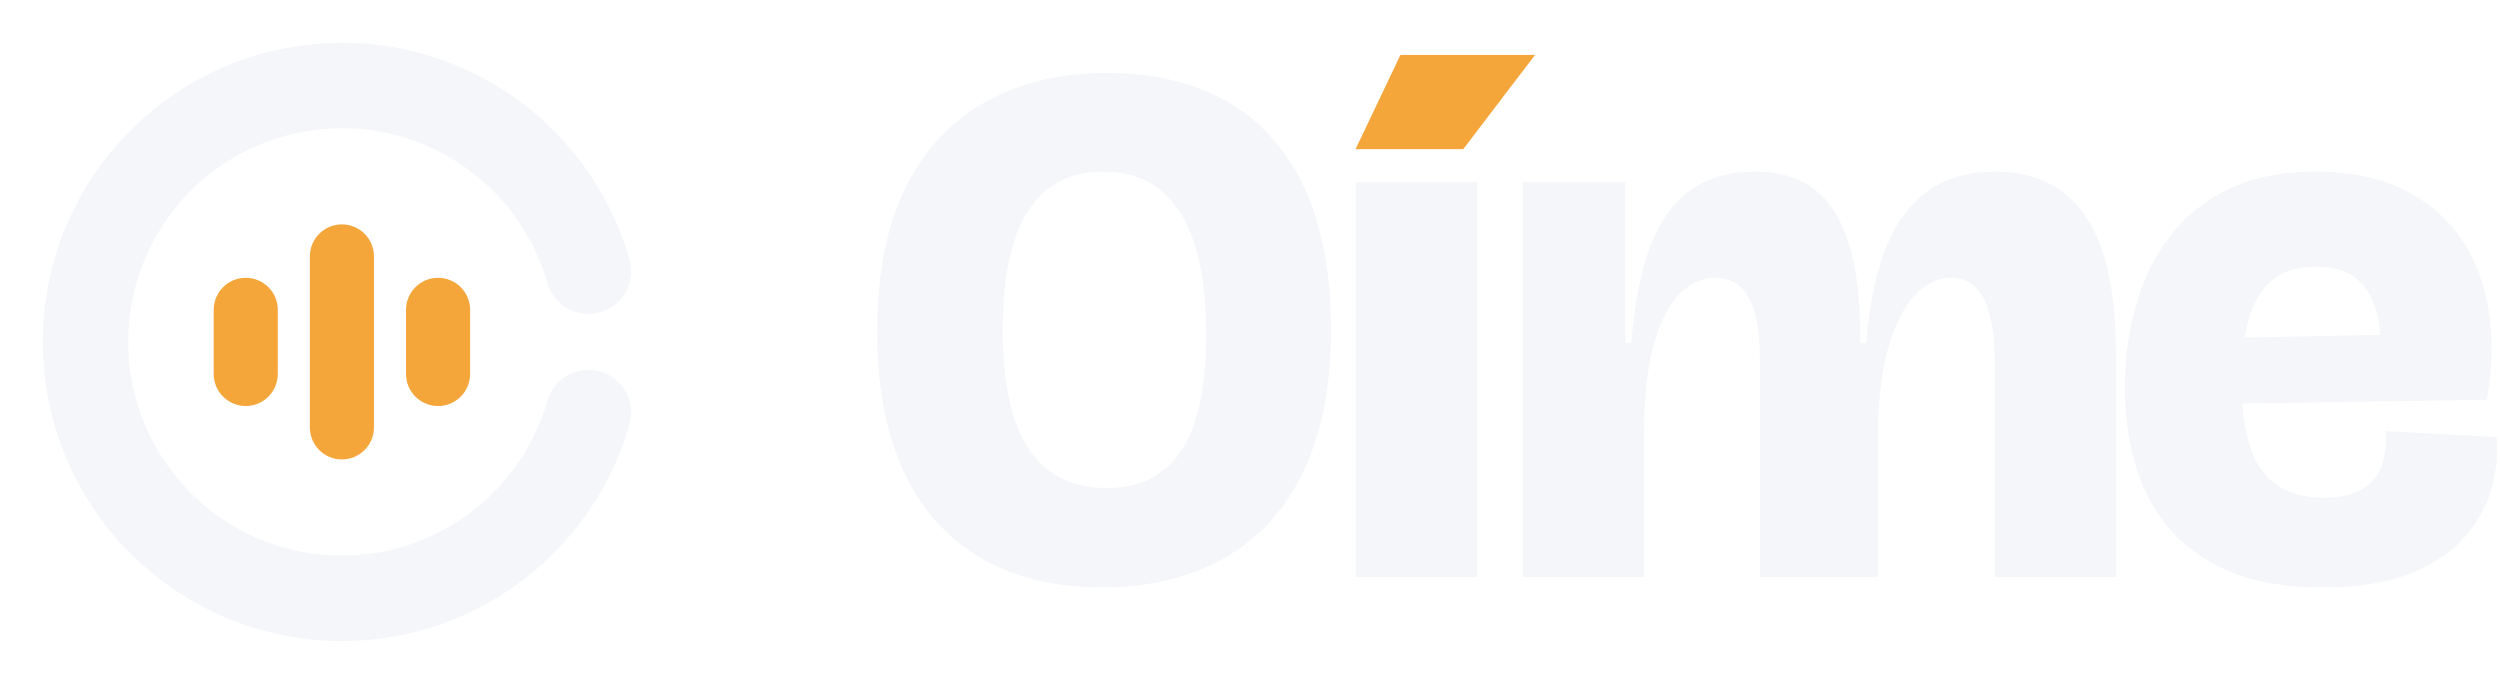
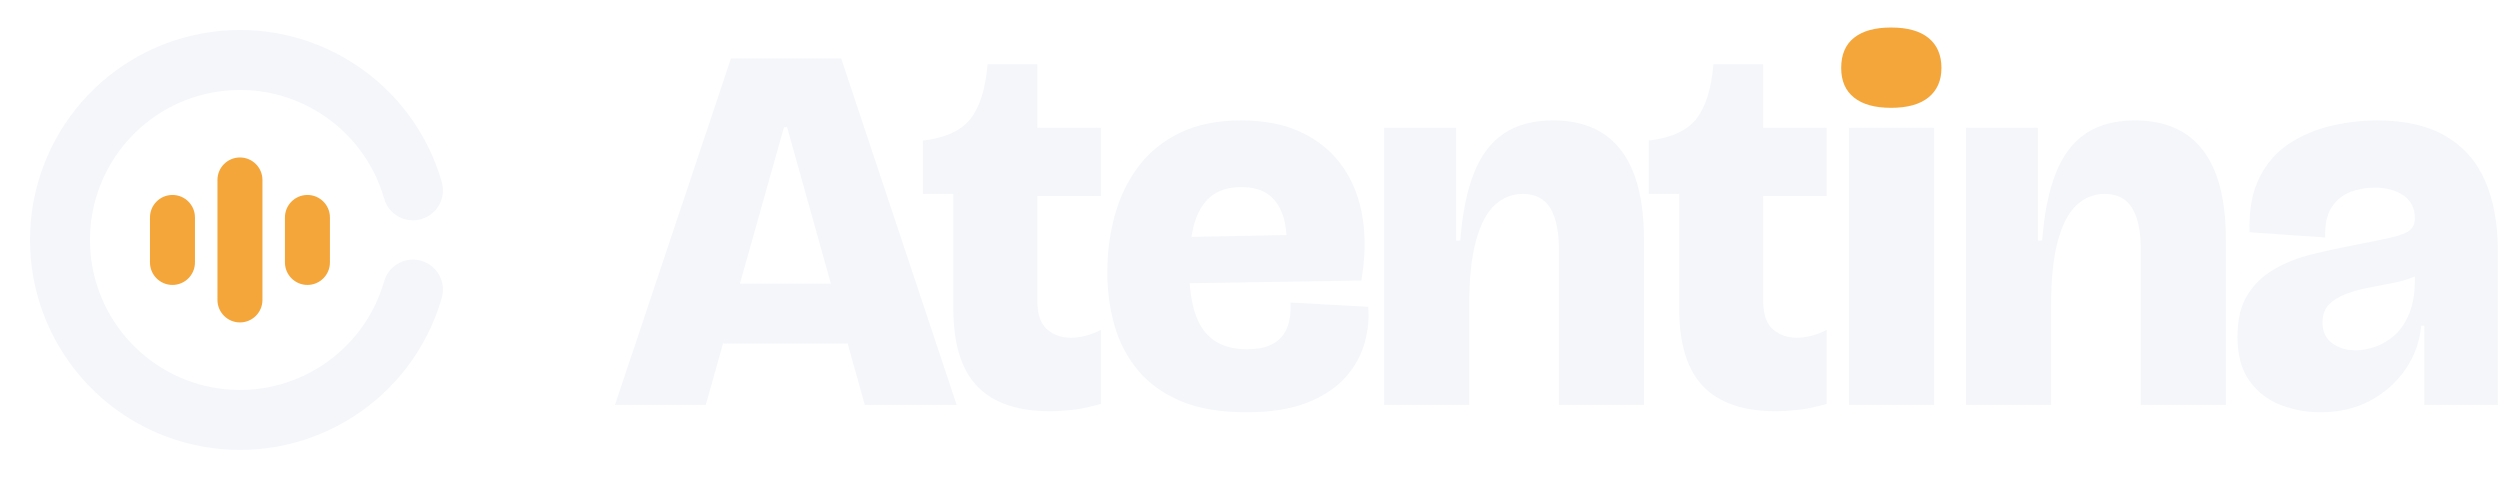
- <svg xmlns="http://www.w3.org/2000/svg" viewBox="0 0 233.98 64" width="233.98" height="64" role="img" aria-label="Oíme">
+ <svg xmlns="http://www.w3.org/2000/svg" viewBox="0 0 333.4 64" width="333.4" height="64" role="img" aria-label="Atentina">
  <path d="M55.07 38.62A24 24 0 1 1 55.07 25.38" fill="none" stroke="#F4F6F9" stroke-width="8" stroke-linecap="round" />
  <rect x="20" y="26" width="6" height="12" rx="3" fill="#F4A63A" />
  <rect x="29" y="21" width="6" height="22" rx="3" fill="#F4A63A" />
  <rect x="38" y="26" width="6" height="12" rx="3" fill="#F4A63A" />
-   <path transform="translate(80.2 54) scale(0.07)" fill="#F4F6F9" d="M328 14Q258 14 202.0 -8.0Q146 -30 107.0 -73.0Q68 -116 47.5 -180.0Q27 -244 27 -327Q27 -445 65.5 -521.5Q104 -598 173.5 -636.0Q243 -674 334 -674Q404 -674 459.5 -652.5Q515 -631 554.0 -588.0Q593 -545 613.5 -480.5Q634 -416 634 -331Q634 -245 612.5 -180.0Q591 -115 550.5 -72.0Q510 -29 453.5 -7.5Q397 14 328 14ZM334 -119Q379 -119 408.5 -141.5Q438 -164 452.5 -209.5Q467 -255 467 -324Q467 -397 451.5 -445.0Q436 -493 405.5 -517.5Q375 -542 329 -542Q285 -542 255.0 -518.5Q225 -495 210.0 -448.0Q195 -401 195 -331Q195 -278 203.5 -238.0Q212 -198 229.5 -171.5Q247 -145 273.0 -132.0Q299 -119 334 -119Z" />
-   <path transform="translate(124.4 54) scale(0.07)" fill="#F4F6F9" d="M36 0V-528H198V0Z" />
-   <path transform="translate(125.47 53.93) scale(0.07)" fill="#F4A63A" d="M164 -571H20L80 -697H260Z" />
-   <path transform="translate(140 54) scale(0.07)" fill="#F4F6F9" d="M36 0V-293V-528H173V-313H181Q188 -397 208.5 -447.0Q229 -497 263.5 -519.5Q298 -542 346 -542Q396 -542 427.0 -517.5Q458 -493 473.0 -442.5Q488 -392 487 -313H495Q502 -396 524.0 -446.0Q546 -496 582.0 -519.0Q618 -542 667 -542Q708 -542 738.0 -527.0Q768 -512 788.5 -482.0Q809 -452 819.0 -406.5Q829 -361 829 -300V0H667V-286Q667 -324 660.5 -349.5Q654 -375 641.0 -387.5Q628 -400 608 -400Q582 -400 560.0 -376.5Q538 -353 524.5 -306.0Q511 -259 511 -187V0H353V-290Q353 -328 346.5 -352.0Q340 -376 326.5 -388.0Q313 -400 293 -400Q268 -400 246.5 -379.5Q225 -359 211.5 -312.0Q198 -265 198 -187V0Z" />
-   <path transform="translate(197.33 54) scale(0.07)" fill="#F4F6F9" d="M287 14Q212 14 161.5 -7.5Q111 -29 80.0 -66.5Q49 -104 35.5 -152.0Q22 -200 22 -253Q22 -310 36.5 -362.0Q51 -414 81.5 -454.5Q112 -495 160.5 -518.5Q209 -542 277 -542Q345 -542 393.5 -518.5Q442 -495 471.0 -453.0Q500 -411 508.5 -356.0Q517 -301 506 -237L123 -231V-319L382 -324L361 -273Q367 -319 359.5 -350.5Q352 -382 332.0 -398.5Q312 -415 277 -415Q240 -415 218.0 -396.0Q196 -377 187.0 -342.5Q178 -308 178 -261Q178 -180 205.0 -143.0Q232 -106 288 -106Q312 -106 328.0 -112.0Q344 -118 354.0 -129.5Q364 -141 368.0 -157.5Q372 -174 371 -195L519 -187Q522 -154 512.5 -119.0Q503 -84 477.0 -54.0Q451 -24 404.5 -5.0Q358 14 287 14Z" />
+   <path transform="translate(81.73 54) scale(0.07)" fill="#F4F6F9" d="M4 0 225 -660H435L655 0H480L332 -529H326L177 0ZM129 -117V-231H550V-117Z" />
+   <path transform="translate(122.73 54) scale(0.07)" fill="#F4F6F9" d="M247 12Q154 12 108.5 -35.5Q63 -83 63 -183V-402H5V-504H8Q70 -512 96.0 -545.5Q122 -579 128 -647V-649H223V-528H344V-398H223V-198Q223 -160 241.5 -144.0Q260 -128 287 -128Q301 -128 316.0 -132.0Q331 -136 344 -143V-2Q313 7 289.0 9.5Q265 12 247 12Z" />
+   <path transform="translate(146.13 54) scale(0.07)" fill="#F4F6F9" d="M287 14Q212 14 161.5 -7.5Q111 -29 80.0 -66.5Q49 -104 35.5 -152.0Q22 -200 22 -253Q22 -310 36.5 -362.0Q51 -414 81.5 -454.5Q112 -495 160.5 -518.5Q209 -542 277 -542Q345 -542 393.5 -518.5Q442 -495 471.0 -453.0Q500 -411 508.5 -356.0Q517 -301 506 -237L123 -231V-319L382 -324L361 -273Q367 -319 359.5 -350.5Q352 -382 332.0 -398.5Q312 -415 277 -415Q240 -415 218.0 -396.0Q196 -377 187.0 -342.5Q178 -308 178 -261Q178 -180 205.0 -143.0Q232 -106 288 -106Q312 -106 328.0 -112.0Q344 -118 354.0 -129.5Q364 -141 368.0 -157.5Q372 -174 371 -195L519 -187Q522 -154 512.5 -119.0Q503 -84 477.0 -54.0Q451 -24 404.5 -5.0Q358 14 287 14Z" />
+   <path transform="translate(182.07 54) scale(0.07)" fill="#F4F6F9" d="M36 0V-299V-528H173V-313H181Q187 -391 207.0 -441.5Q227 -492 264.0 -517.0Q301 -542 358 -542Q444 -542 487.5 -485.0Q531 -428 531 -315V0H369V-294Q369 -348 352.5 -375.0Q336 -402 300 -402Q270 -402 247.0 -381.0Q224 -360 211.0 -313.0Q198 -266 198 -187V0Z" />
+   <path transform="translate(219.53 54) scale(0.07)" fill="#F4F6F9" d="M247 12Q154 12 108.5 -35.5Q63 -83 63 -183V-402H5V-504H8Q70 -512 96.0 -545.5Q122 -579 128 -647V-649H223V-528H344V-398H223V-198Q223 -160 241.5 -144.0Q260 -128 287 -128Q301 -128 316.0 -132.0Q331 -136 344 -143V-2Q313 7 289.0 9.5Q265 12 247 12Z" />
+   <path transform="translate(244.07 54) scale(0.07)" fill="#F4F6F9" d="M36 0V-528H198V0Z" />
+   <path transform="translate(244.07 54) scale(0.07)" fill="#F4A63A" d="M116 -566Q70 -566 45.5 -585.5Q21 -605 21 -642Q21 -680 45.5 -699.5Q70 -719 116 -719Q163 -719 187.5 -699.0Q212 -679 212 -642Q212 -606 187.5 -586.0Q163 -566 116 -566Z" />
+   <path transform="translate(259.67 54) scale(0.07)" fill="#F4F6F9" d="M36 0V-299V-528H173V-313H181Q187 -391 207.0 -441.5Q227 -492 264.0 -517.0Q301 -542 358 -542Q444 -542 487.5 -485.0Q531 -428 531 -315V0H369V-294Q369 -348 352.5 -375.0Q336 -402 300 -402Q270 -402 247.0 -381.0Q224 -360 211.0 -313.0Q198 -266 198 -187V0Z" />
+   <path transform="translate(297.2 54) scale(0.07)" fill="#F4F6F9" d="M175 14Q135 14 99.0 0.0Q63 -14 40.0 -45.5Q17 -77 17 -130Q17 -179 36.0 -209.5Q55 -240 87.0 -258.5Q119 -277 157.0 -286.5Q195 -296 232 -303Q284 -313 310.0 -319.0Q336 -325 345.5 -333.0Q355 -341 355 -355Q355 -384 333.5 -399.0Q312 -414 277 -414Q255 -414 233.0 -406.0Q211 -398 197.0 -377.5Q183 -357 184 -319L40 -329Q38 -392 59.0 -433.5Q80 -475 116.5 -498.5Q153 -522 196.5 -532.0Q240 -542 283 -542Q362 -542 413.0 -512.5Q464 -483 488.5 -427.5Q513 -372 513 -293V-199Q513 -166 513.0 -132.5Q513 -99 513.0 -66.0Q513 -33 513 0H373Q373 -36 373.0 -73.0Q373 -110 373 -151H367Q363 -106 337.5 -68.5Q312 -31 270.5 -8.5Q229 14 175 14ZM242 -104Q259 -104 278.5 -110.5Q298 -117 315.5 -132.0Q333 -147 344.0 -173.5Q355 -200 355 -239V-263L382 -266Q374 -253 355.5 -245.0Q337 -237 314.0 -232.5Q291 -228 267.5 -223.5Q244 -219 224.0 -211.5Q204 -204 191.5 -191.5Q179 -179 179 -157Q179 -131 197.5 -117.5Q216 -104 242 -104Z" />
</svg>
